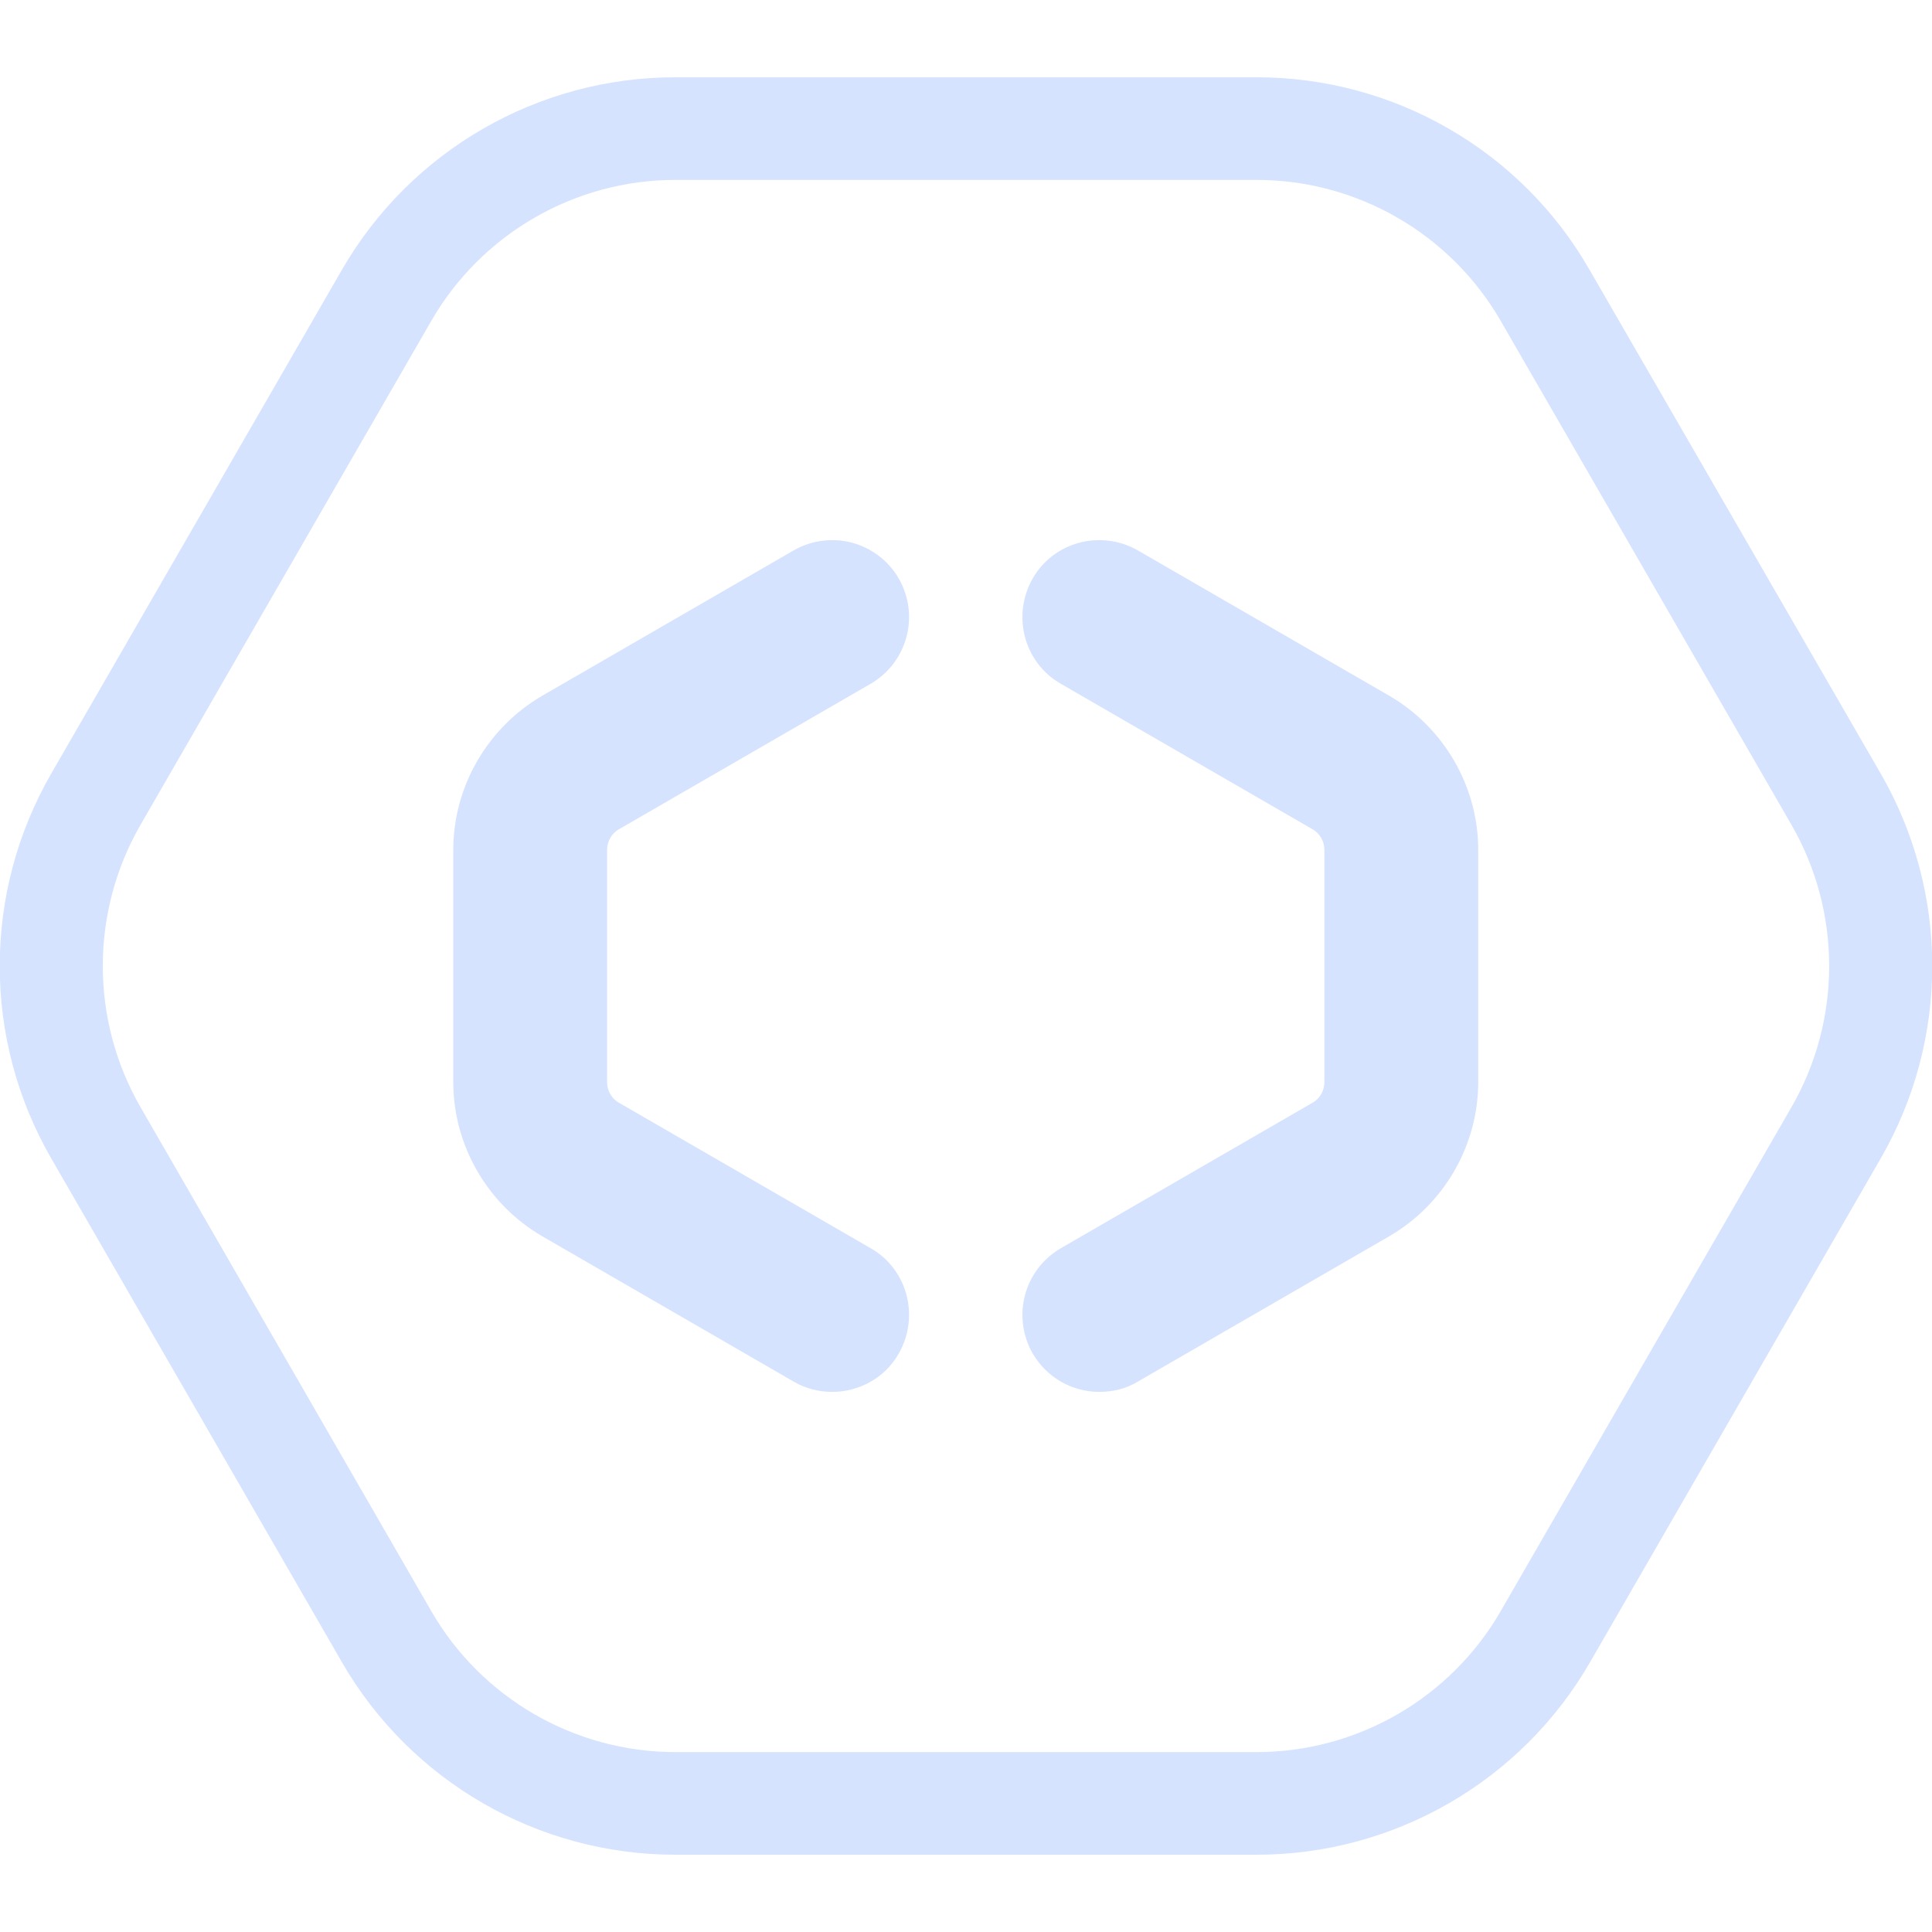
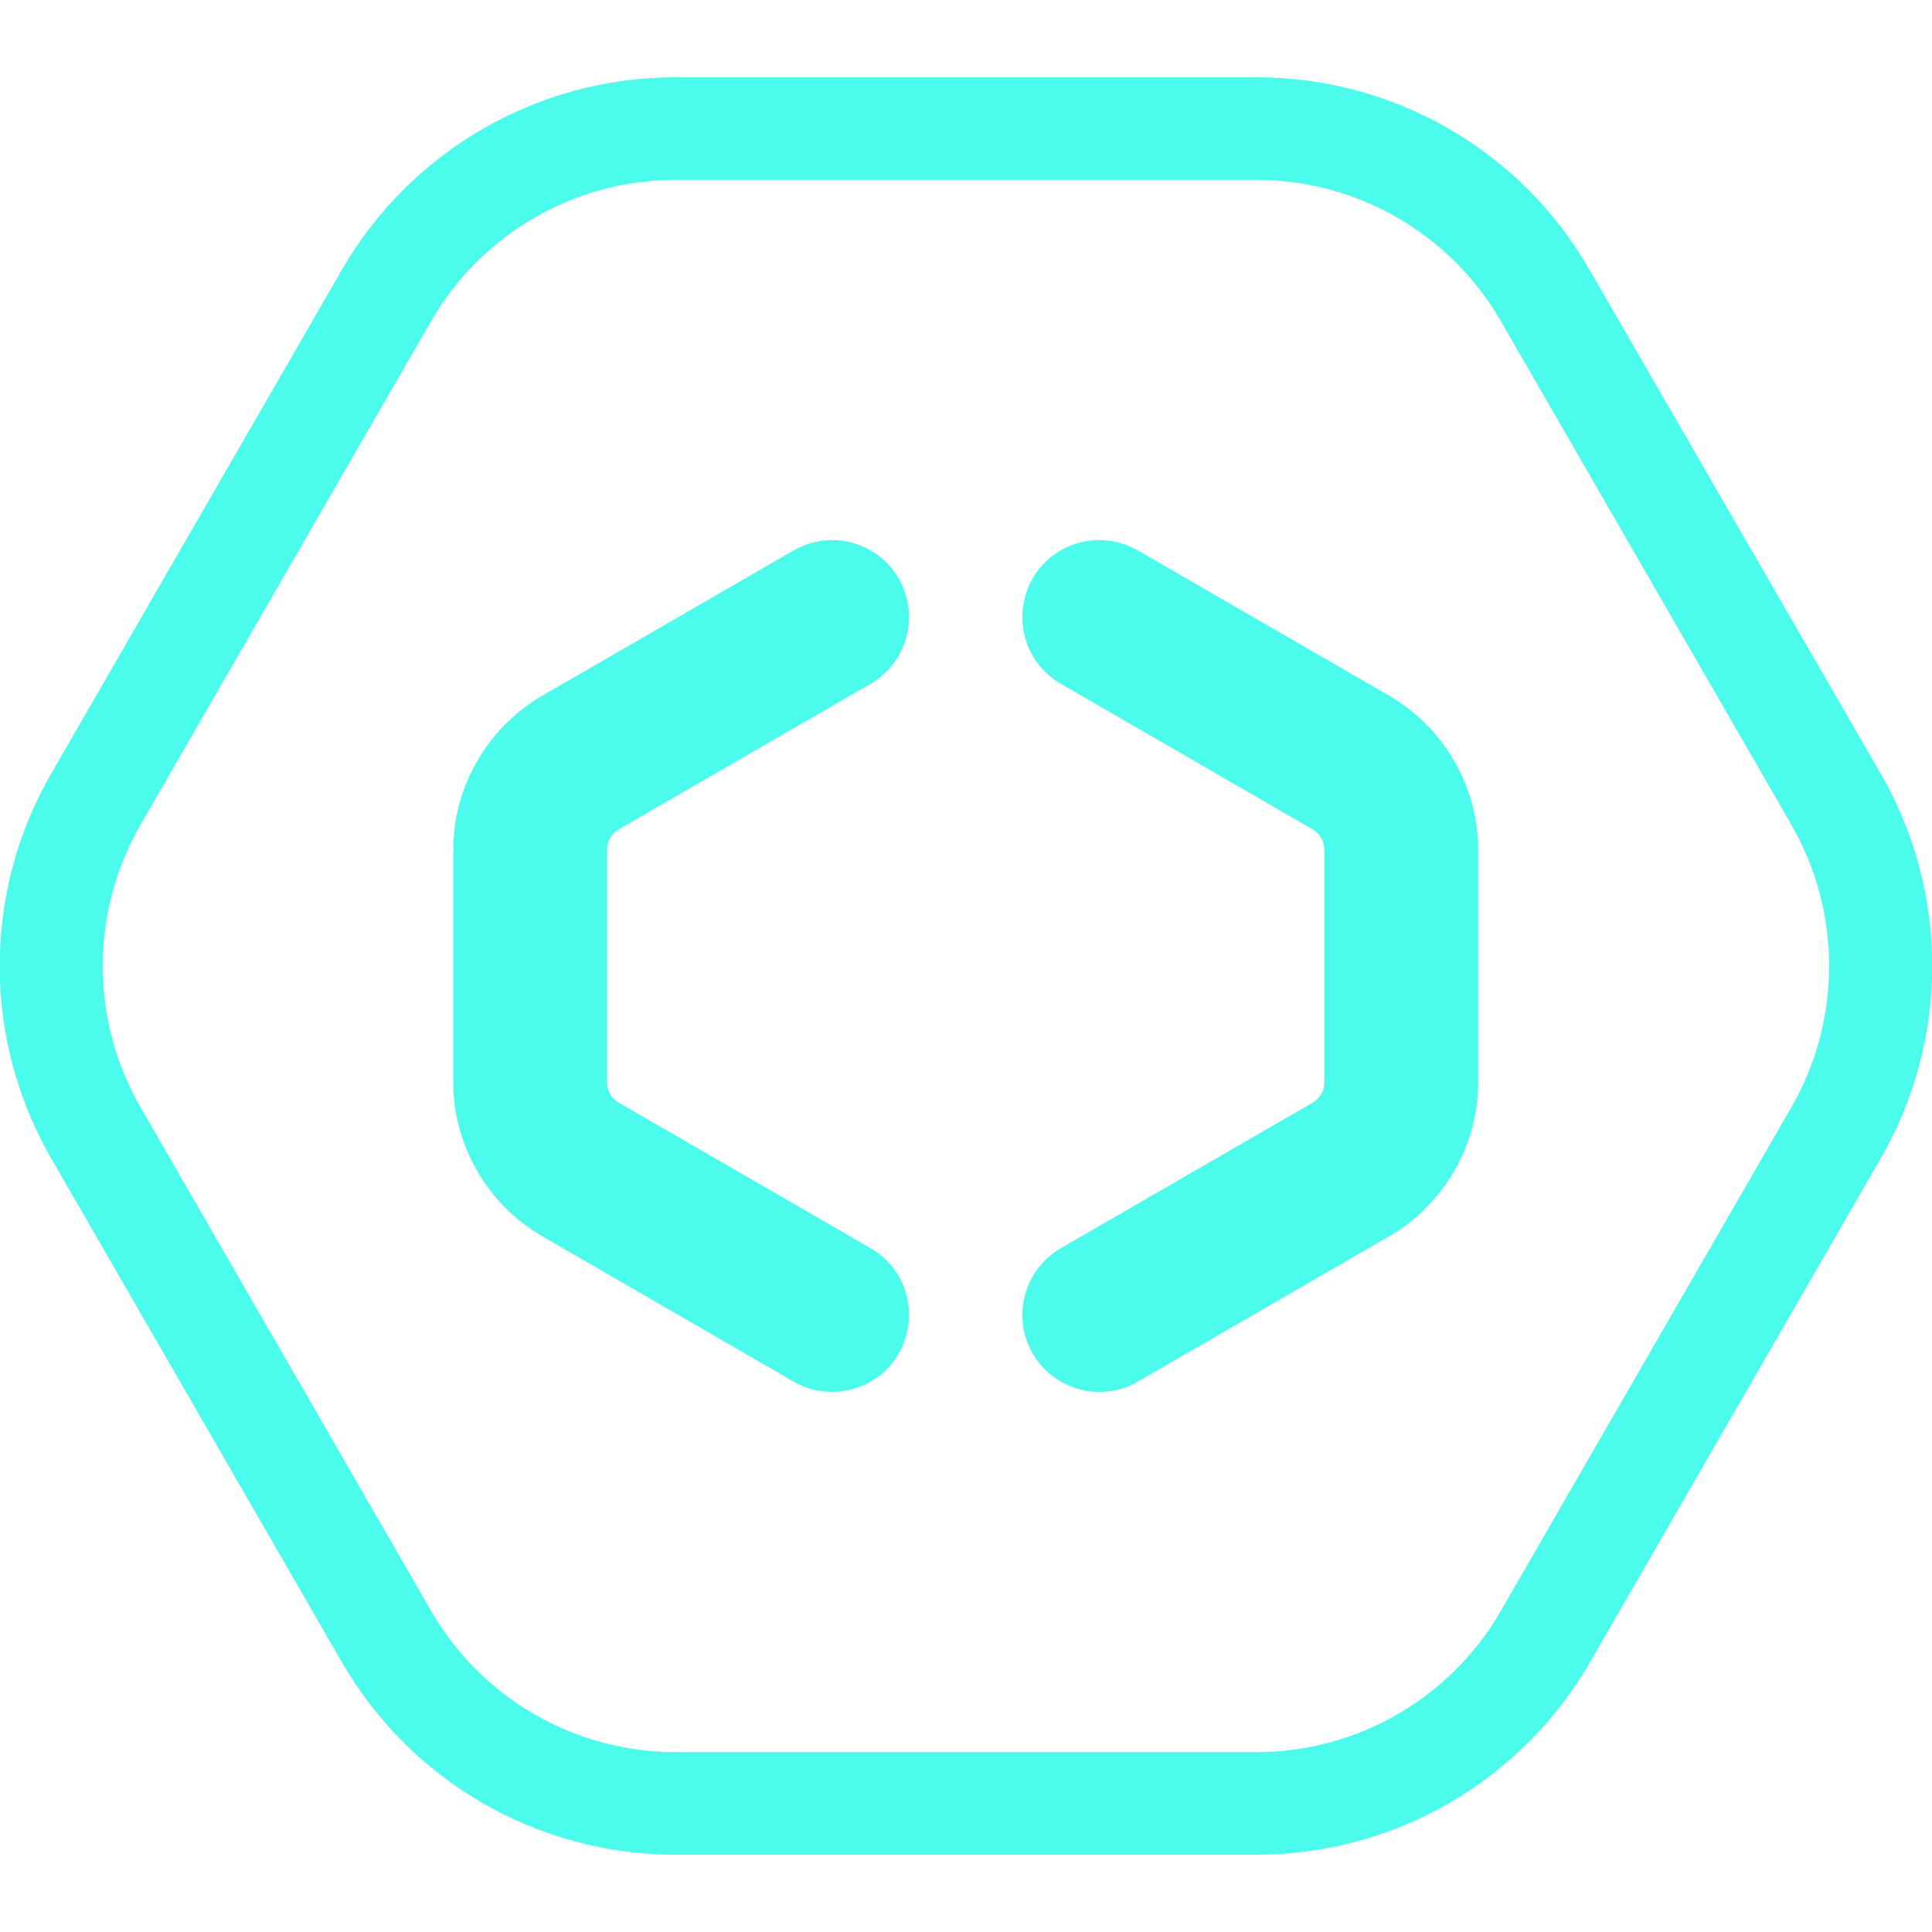
<svg xmlns="http://www.w3.org/2000/svg" width="100" height="100" viewBox="0 0 100 100" fill="none">
  <g clip-path="url(#clip0)">
-     <path d="M65.047 9.312C70.249 9.312 75.079 12.101 77.68 16.616L92.728 42.696C95.328 47.211 95.328 52.789 92.728 57.304L77.68 83.385C75.079 87.9 70.249 90.688 65.047 90.688H34.952C29.75 90.688 24.92 87.9 22.319 83.385L7.271 57.304C4.67 52.789 4.67 47.211 7.271 42.696L22.319 16.616C24.92 12.101 29.75 9.312 34.952 9.312H65.047ZM65.047 4H34.952C27.839 4 21.257 7.798 17.701 13.96L2.653 40.04C-0.903 46.202 -0.903 53.798 2.653 59.96L17.701 86.04C21.257 92.202 27.839 96 34.952 96H65.047C72.16 96 78.741 92.202 82.298 86.04L97.345 59.96C100.902 53.798 100.902 46.202 97.345 40.04L82.271 13.96C78.741 7.798 72.16 4 65.047 4Z" fill="#d5e3ff" />
-     <path d="M43.073 72.044C42.41 72.044 41.72 71.885 41.083 71.513L28.079 63.996C25.239 62.35 23.461 59.296 23.461 56.002V43.998C23.461 40.704 25.239 37.65 28.079 36.004L41.083 28.487C42.994 27.398 45.409 28.036 46.523 29.948C47.611 31.86 46.974 34.277 45.064 35.393L32.059 42.909C31.661 43.121 31.422 43.546 31.422 43.998V56.002C31.422 56.454 31.661 56.879 32.059 57.091L45.064 64.607C46.974 65.696 47.611 68.14 46.523 70.052C45.807 71.327 44.453 72.044 43.073 72.044Z" fill="#d5e3ff" />
-     <path d="M56.9 72.044C55.52 72.044 54.193 71.327 53.45 70.052C52.362 68.14 52.999 65.723 54.91 64.607L67.914 57.091C68.312 56.879 68.551 56.454 68.551 56.002V43.998C68.551 43.546 68.312 43.121 67.914 42.909L54.91 35.393C52.999 34.304 52.362 31.86 53.45 29.948C54.538 28.036 56.98 27.398 58.891 28.487L71.895 36.004C74.735 37.65 76.513 40.704 76.513 43.998V56.002C76.513 59.296 74.735 62.35 71.895 63.996L58.891 71.513C58.28 71.885 57.59 72.044 56.9 72.044Z" fill="#d5e3ff" />
+     <path d="M65.047 9.312C70.249 9.312 75.079 12.101 77.68 16.616L92.728 42.696C95.328 47.211 95.328 52.789 92.728 57.304L77.68 83.385C75.079 87.9 70.249 90.688 65.047 90.688H34.952C29.75 90.688 24.92 87.9 22.319 83.385L7.271 57.304C4.67 52.789 4.67 47.211 7.271 42.696L22.319 16.616C24.92 12.101 29.75 9.312 34.952 9.312H65.047ZM65.047 4H34.952C27.839 4 21.257 7.798 17.701 13.96L2.653 40.04C-0.903 46.202 -0.903 53.798 2.653 59.96L17.701 86.04C21.257 92.202 27.839 96 34.952 96H65.047C72.16 96 78.741 92.202 82.298 86.04L97.345 59.96C100.902 53.798 100.902 46.202 97.345 40.04L82.271 13.96C78.741 7.798 72.16 4 65.047 4Z" fill="#4bfbeb" />
+     <path d="M43.073 72.044C42.41 72.044 41.72 71.885 41.083 71.513L28.079 63.996C25.239 62.35 23.461 59.296 23.461 56.002V43.998C23.461 40.704 25.239 37.65 28.079 36.004L41.083 28.487C42.994 27.398 45.409 28.036 46.523 29.948C47.611 31.86 46.974 34.277 45.064 35.393L32.059 42.909C31.661 43.121 31.422 43.546 31.422 43.998V56.002C31.422 56.454 31.661 56.879 32.059 57.091L45.064 64.607C46.974 65.696 47.611 68.14 46.523 70.052C45.807 71.327 44.453 72.044 43.073 72.044Z" fill="#4bfbeb" />
+     <path d="M56.9 72.044C55.52 72.044 54.193 71.327 53.45 70.052C52.362 68.14 52.999 65.723 54.91 64.607L67.914 57.091C68.312 56.879 68.551 56.454 68.551 56.002V43.998C68.551 43.546 68.312 43.121 67.914 42.909L54.91 35.393C52.999 34.304 52.362 31.86 53.45 29.948C54.538 28.036 56.98 27.398 58.891 28.487L71.895 36.004C74.735 37.65 76.513 40.704 76.513 43.998V56.002C76.513 59.296 74.735 62.35 71.895 63.996L58.891 71.513C58.28 71.885 57.59 72.044 56.9 72.044Z" fill="#4bfbeb" />
  </g>
  <defs>
    <clipPath id="clip0">
-       <rect width="100" height="92" fill="#d5e3ff" transform="translate(0 4)" />
+       <rect width="100" height="92" fill="#4bfbeb" transform="translate(0 4)" />
    </clipPath>
  </defs>
</svg>
